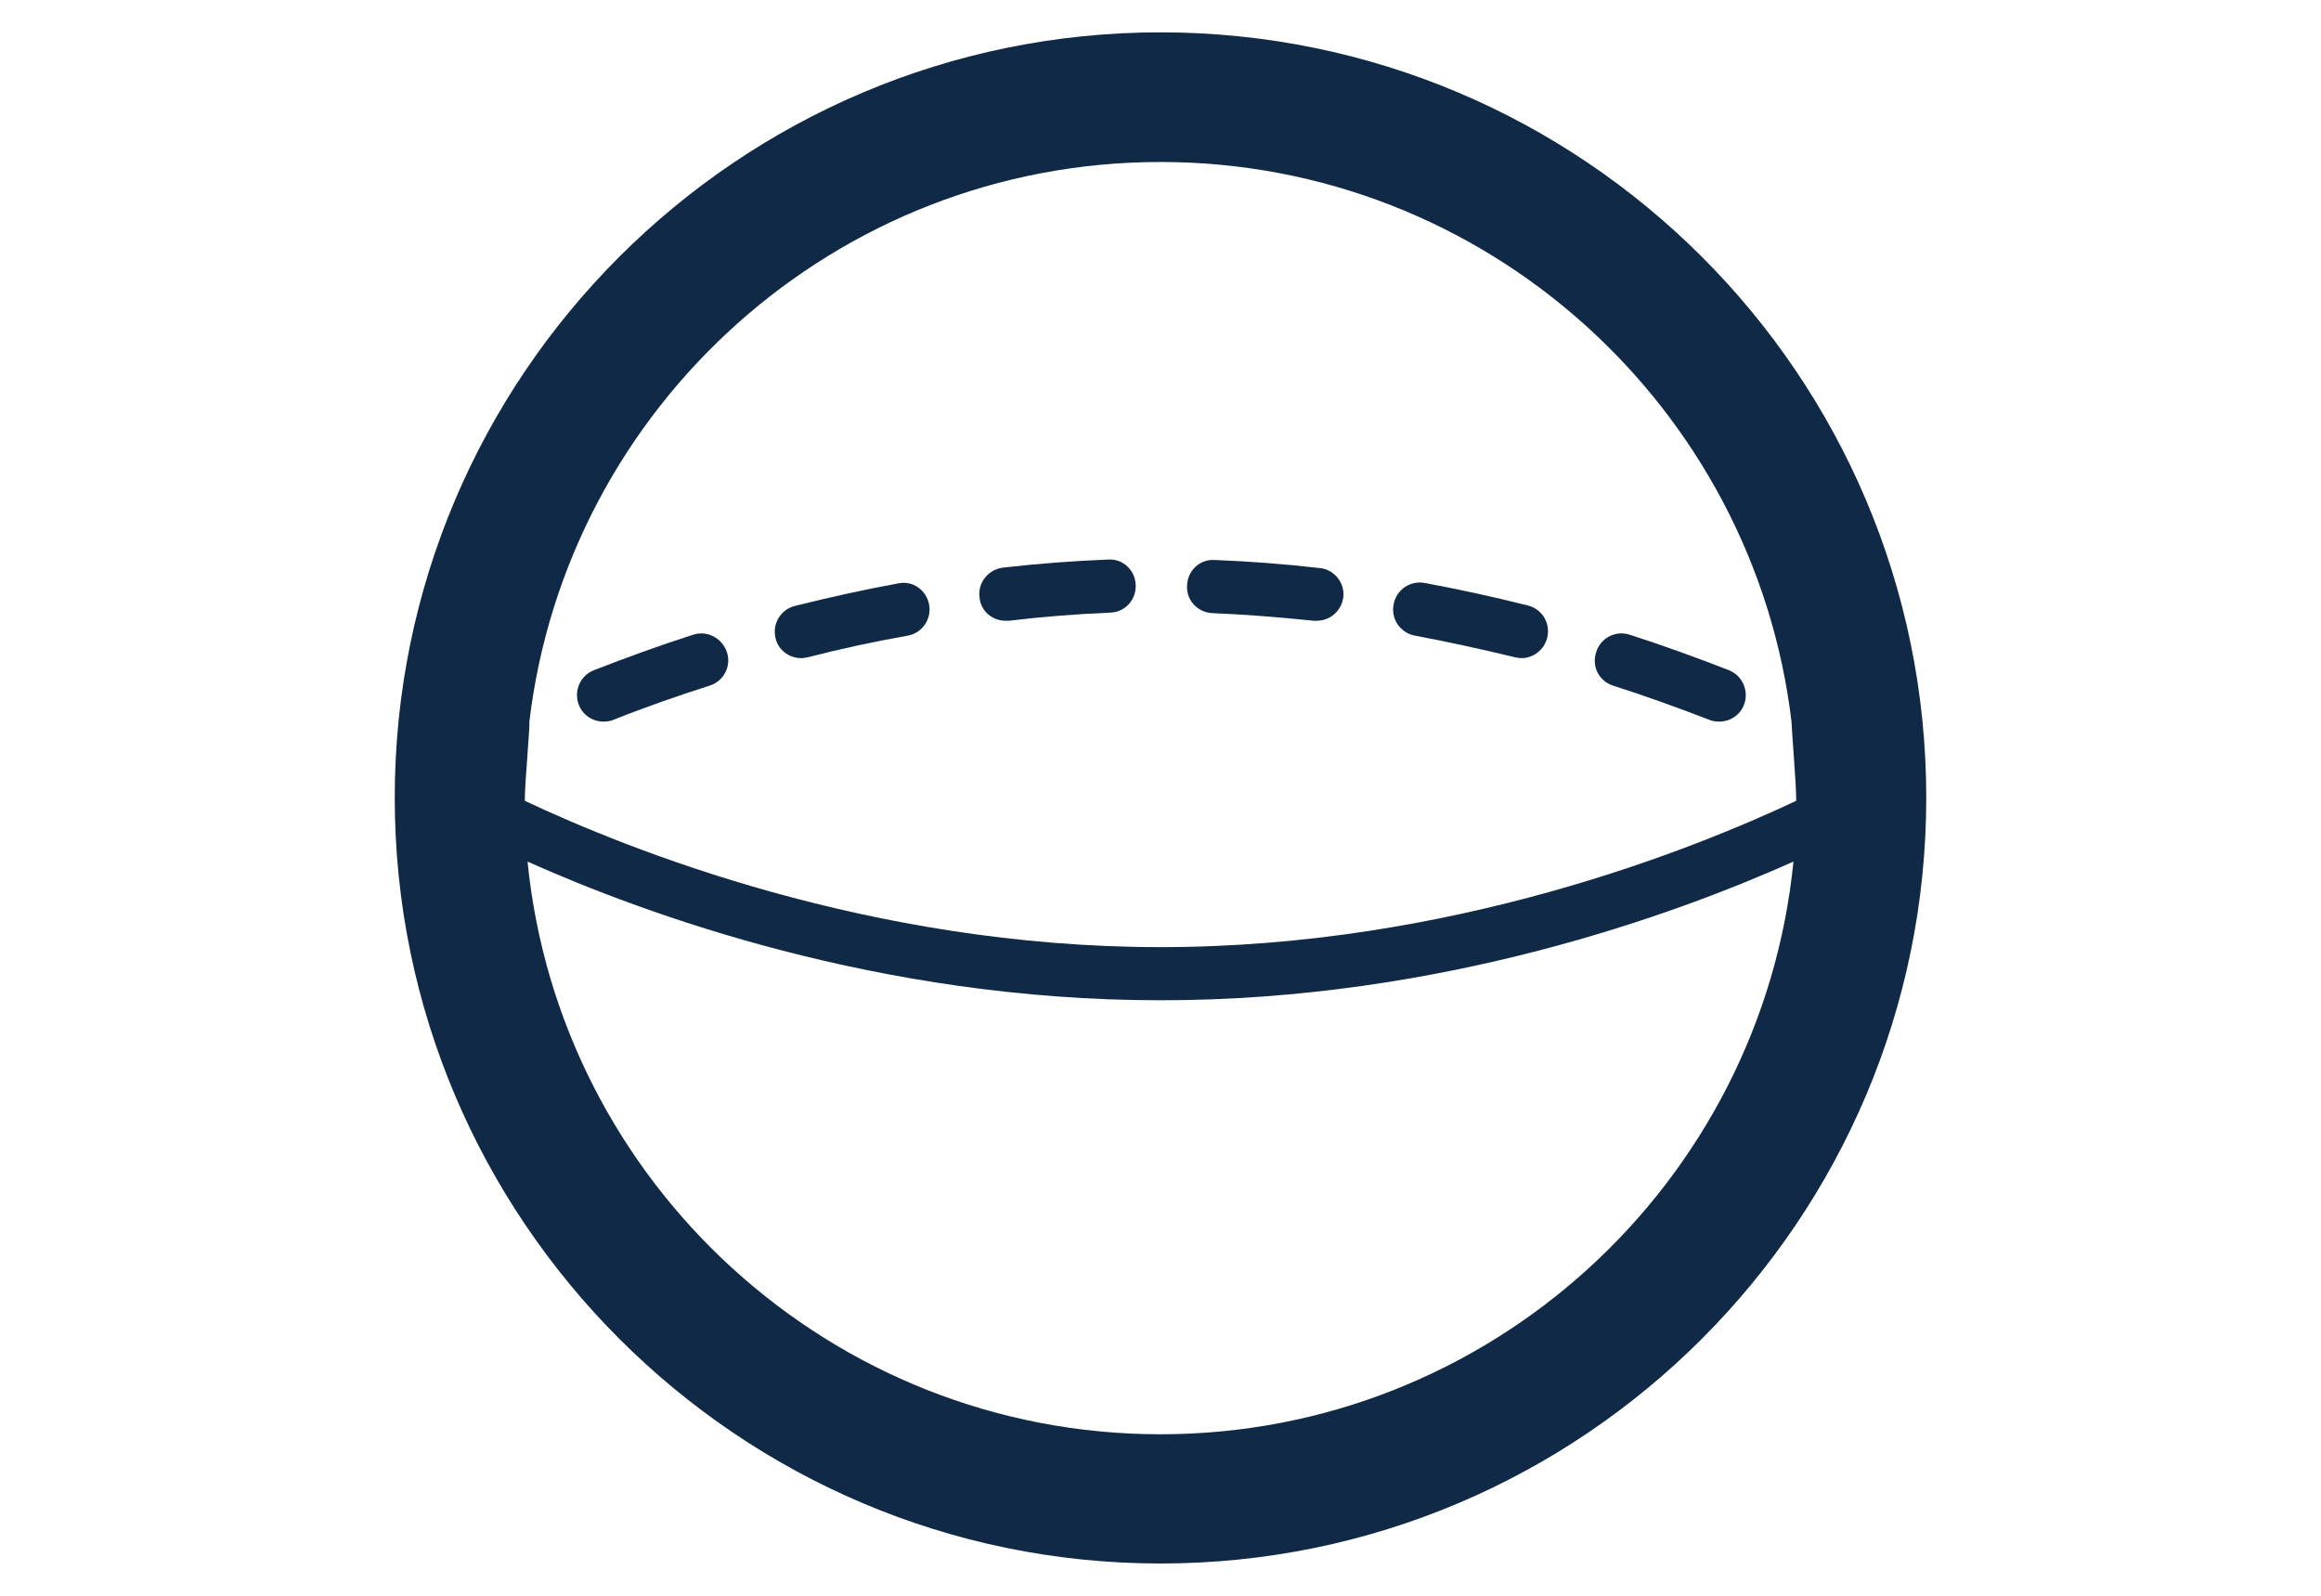
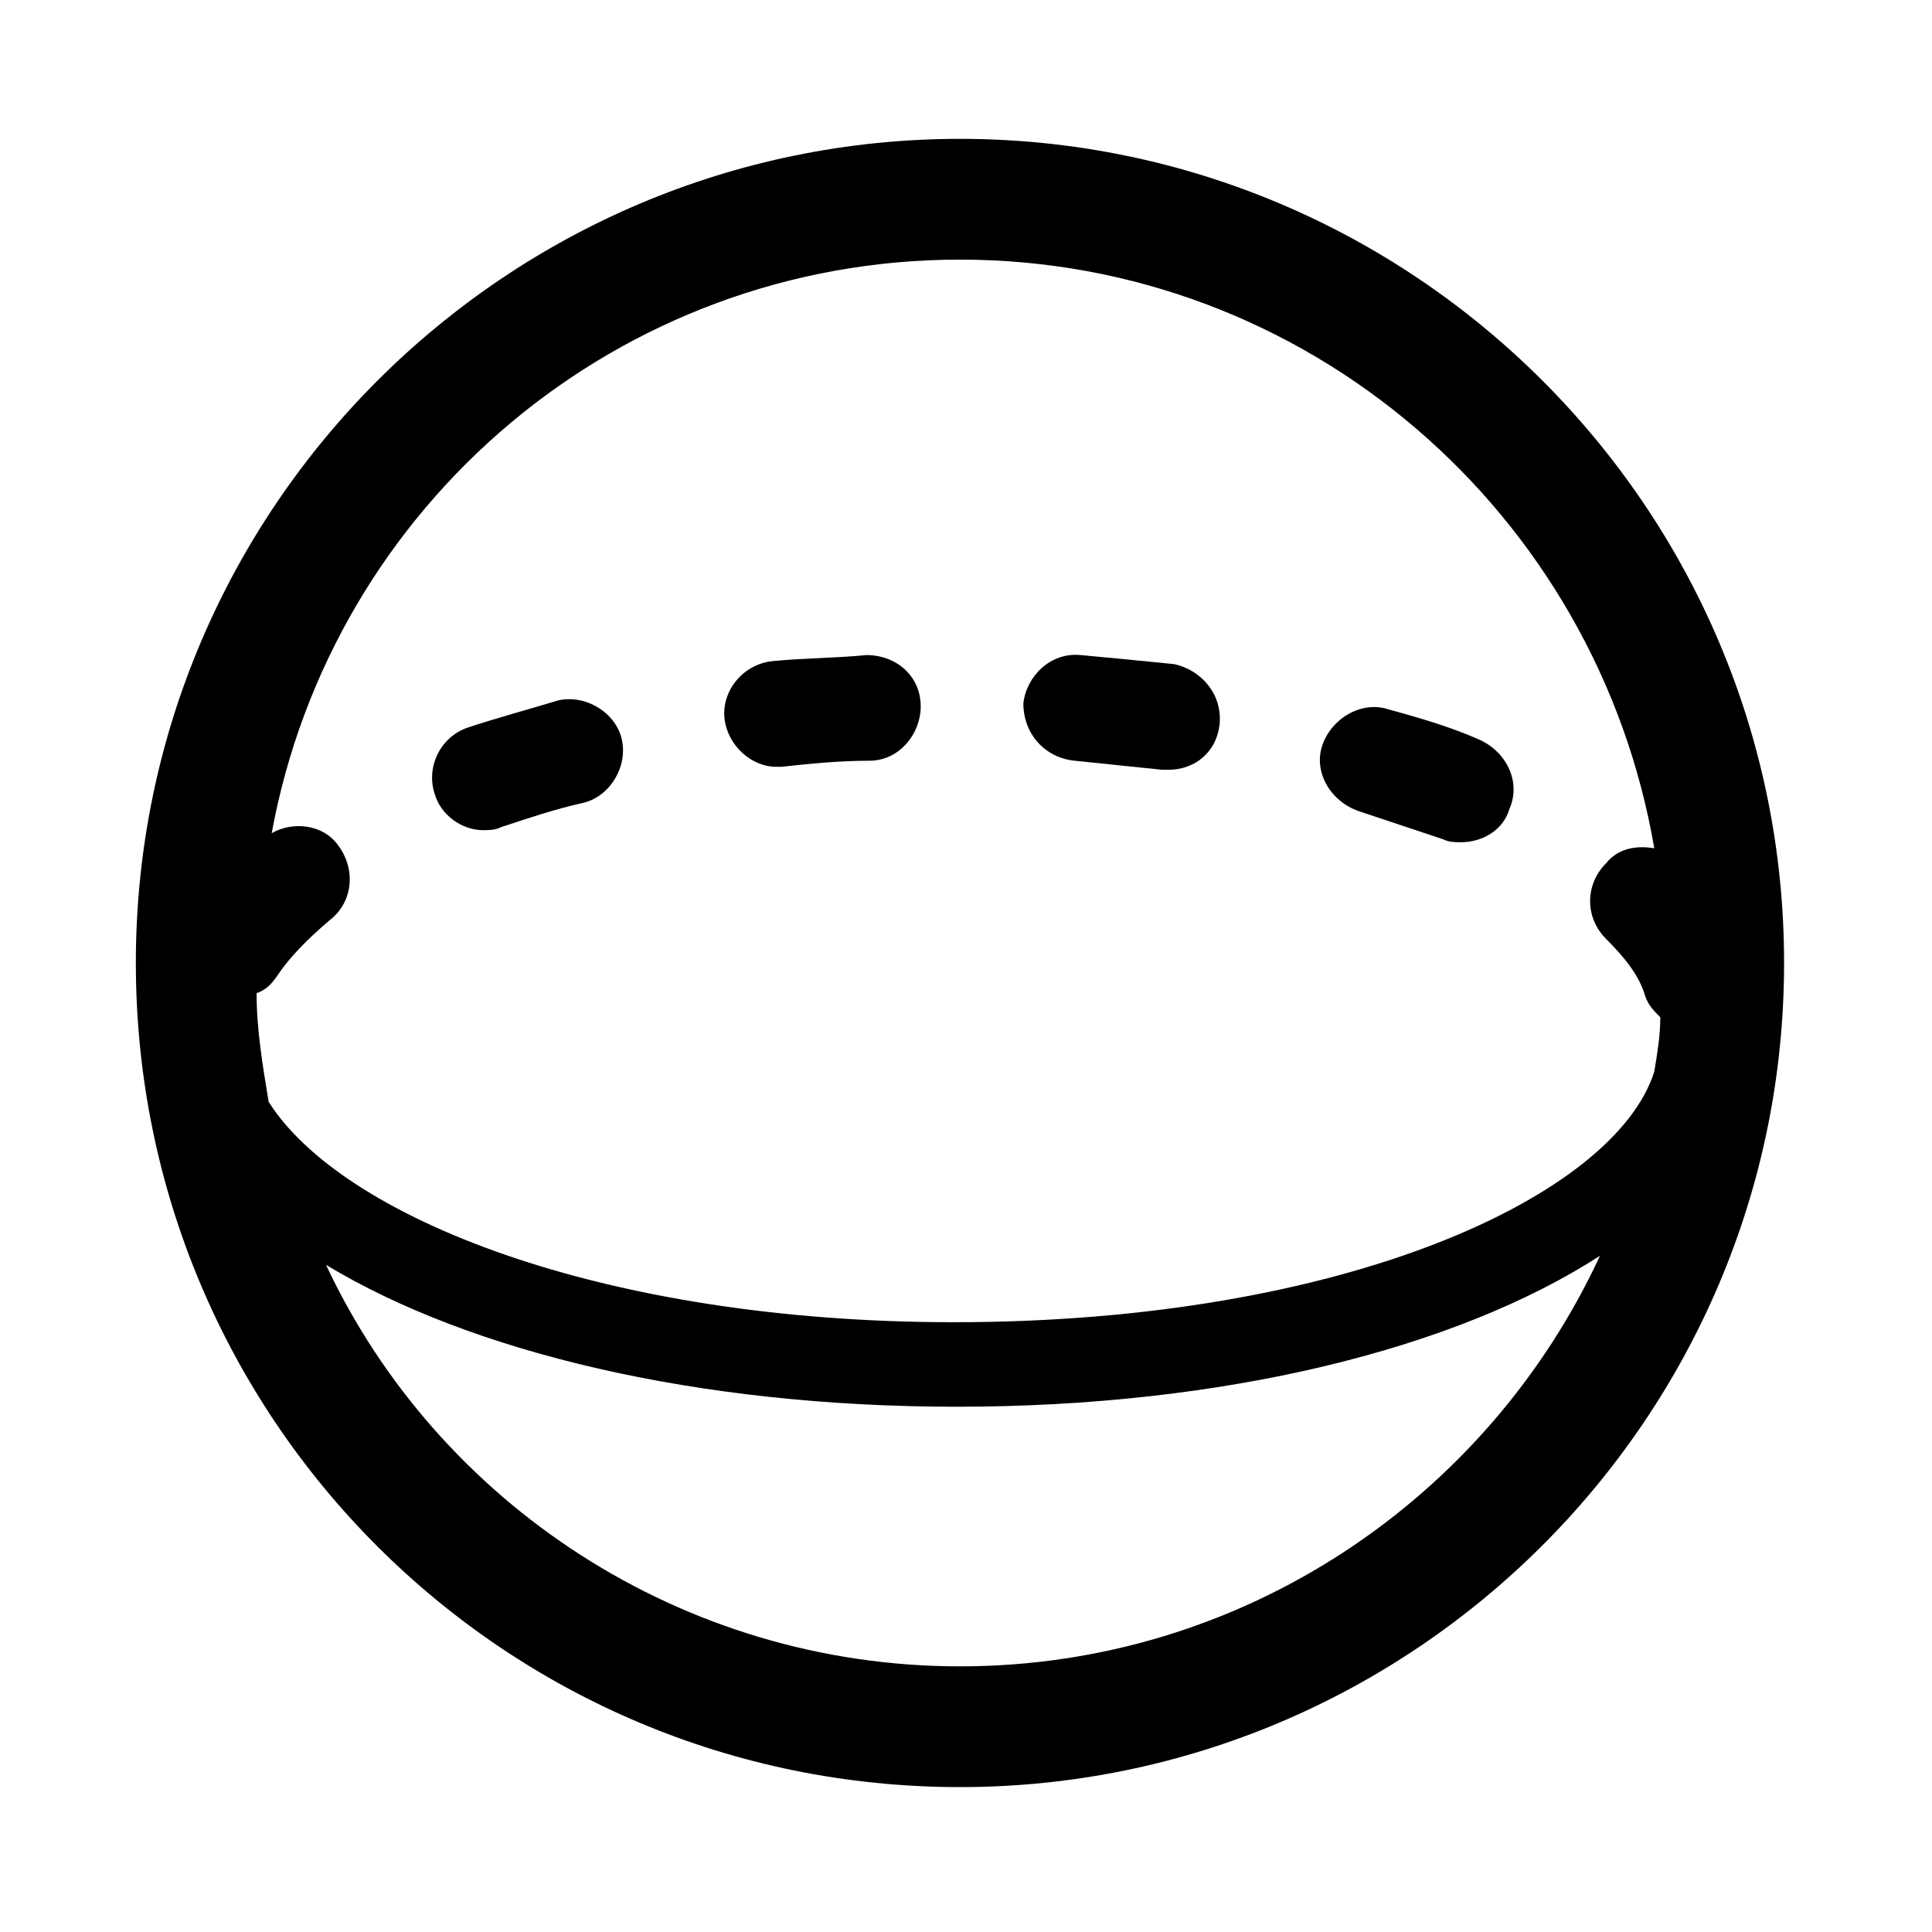
- <svg xmlns="http://www.w3.org/2000/svg" version="1.1" id="Layer_1" x="0px" y="0px" width="226.77px" height="155.91px" viewBox="0 0 226.77 155.91" enable-background="new 0 0 226.77 155.91" xml:space="preserve">
-   <defs id="defs21" />
-   <g id="g3" style="fill:#102947;fill-opacity:1" transform="matrix(1.599314,0,0,1.599314,-67.95316,-46.71978)">
-     <path d="m 113.385,124.723 c 25.797,0 46.781,-20.984 46.781,-46.781 0,-25.797 -20.984,-46.754 -46.781,-46.754 -25.797,0 -46.781,20.984 -46.781,46.753 0,25.769 20.984,46.782 46.781,46.782 z m 0,-85.615 c 19.884,0 36.303,15.017 38.558,34.268 -0.027,0.055 0.275,3.685 0.275,4.565 0,0.055 0,0.137 0,0.192 -6.243,2.942 -21.066,8.938 -38.833,8.938 -17.794,0 -32.646,-6.023 -38.833,-8.938 0,-0.055 0,-0.11 0,-0.165 0,-0.88 0.33,-4.565 0.274,-4.648 2.283,-19.251 18.702,-34.212 38.559,-34.212 z m 0,51.209 c 17.188,0 31.463,-5.253 38.668,-8.471 -1.952,19.608 -18.536,34.983 -38.668,34.983 -20.132,0 -36.716,-15.375 -38.668,-34.983 7.15,3.191 21.451,8.471 38.668,8.471 z" id="path5" style="fill:#102947;fill-opacity:1" />
-     <path d="m 141.024,71.093 c 1.98,0.632 3.96,1.348 5.886,2.09 0.192,0.083 0.385,0.11 0.604,0.11 0.66,0 1.266,-0.385 1.513,-1.018 0.33,-0.825 -0.082,-1.788 -0.907,-2.118 -1.98,-0.77 -4.016,-1.513 -6.078,-2.173 -0.853,-0.275 -1.76,0.193 -2.035,1.045 -0.303,0.882 0.165,1.789 1.017,2.064 z" id="path7" style="fill:#102947;fill-opacity:1" />
-     <path d="m 116.52,66.666 c 2.035,0.083 4.126,0.248 6.216,0.467 0.055,0 0.11,0 0.192,0 0.825,0 1.513,-0.605 1.623,-1.43 0.109,-0.88 -0.55,-1.705 -1.431,-1.788 -2.145,-0.248 -4.317,-0.413 -6.436,-0.495 -0.907,-0.055 -1.649,0.66 -1.677,1.568 -0.055,0.88 0.633,1.622 1.513,1.678 z" id="path9" style="fill:#102947;fill-opacity:1" />
-     <path d="m 128.924,68.041 c 2.035,0.385 4.07,0.825 6.105,1.32 0.137,0.027 0.274,0.055 0.412,0.055 0.715,0 1.375,-0.495 1.567,-1.237 0.221,-0.88 -0.302,-1.76 -1.183,-1.98 -2.09,-0.522 -4.207,-0.99 -6.298,-1.375 -0.88,-0.165 -1.732,0.413 -1.897,1.292 -0.192,0.907 0.413,1.759 1.294,1.925 z" id="path11" style="fill:#102947;fill-opacity:1" />
-     <path d="m 103.924,67.133 c 0.055,0 0.11,0 0.192,0 2.062,-0.248 4.153,-0.413 6.188,-0.495 0.907,-0.027 1.595,-0.77 1.567,-1.677 -0.027,-0.908 -0.771,-1.623 -1.678,-1.568 -2.117,0.083 -4.29,0.248 -6.436,0.495 -0.88,0.11 -1.54,0.908 -1.43,1.788 0.057,0.852 0.772,1.457 1.597,1.457 z" id="path13" style="fill:#102947;fill-opacity:1" />
-     <path d="m 91.438,69.416 c 0.138,0 0.275,-0.027 0.413,-0.055 2.035,-0.523 4.07,-0.963 6.105,-1.32 0.88,-0.165 1.457,-1.018 1.293,-1.897 -0.165,-0.88 -0.99,-1.485 -1.898,-1.293 -2.09,0.385 -4.208,0.853 -6.298,1.375 -0.88,0.22 -1.402,1.101 -1.183,1.98 0.165,0.714 0.825,1.21 1.568,1.21 z" id="path15" style="fill:#102947;fill-opacity:1" />
-     <path d="m 79.364,73.293 c 0.192,0 0.413,-0.027 0.605,-0.11 1.925,-0.77 3.905,-1.458 5.885,-2.09 0.854,-0.275 1.32,-1.183 1.046,-2.035 -0.303,-0.88 -1.21,-1.348 -2.063,-1.073 -2.062,0.66 -4.098,1.403 -6.077,2.173 -0.825,0.33 -1.238,1.265 -0.908,2.118 0.248,0.632 0.852,1.017 1.512,1.017 z" id="path17" style="fill:#102947;fill-opacity:1" />
+ <svg xmlns="http://www.w3.org/2000/svg" version="1.1" id="Layer_1" x="0px" y="0px" width="64px" height="64px" viewBox="0 0 64 64" enable-background="new 0 0 64 64" xml:space="preserve">
+   <g>
+     <path d="M31.8,4.6c-15,0-27.3,12.2-27.3,27.3s12.2,27.3,27.3,27.3c15,0,27.3-12.2,27.3-27.3S46.8,4.6,31.8,4.6z M31.8,8.6   c11.5,0,21.1,8.4,23,19.5c-0.6-0.1-1.2,0-1.6,0.5c-0.7,0.7-0.7,1.8,0,2.5c0.6,0.6,1.1,1.2,1.3,1.9c0.1,0.3,0.3,0.5,0.5,0.7   c0,0.6-0.1,1.2-0.2,1.8c-1.3,4.1-10.2,8.3-23.2,8.3c-11.7,0-20.3-3.5-22.7-7.3c-0.2-1.2-0.4-2.4-0.4-3.6c0.3-0.1,0.5-0.3,0.7-0.6   c0.4-0.6,1-1.2,1.7-1.8c0.8-0.6,0.9-1.7,0.3-2.5c-0.5-0.7-1.5-0.8-2.2-0.4C11,16.7,20.5,8.6,31.8,8.6z M31.8,55.2   c-9.2,0-17.3-5.4-21-13.3c4.8,2.9,12.3,4.7,20.9,4.7c8.8,0,16.5-1.9,21.3-5C49.3,49.6,41.2,55.2,31.8,55.2z" />
+     <path d="M35.6,25.2c1,0.1,1.9,0.2,2.9,0.3c0.1,0,0.2,0,0.2,0c0.9,0,1.6-0.6,1.7-1.5c0.1-1-0.6-1.8-1.5-2c-1-0.1-2-0.2-3.1-0.3   c-1-0.1-1.8,0.7-1.9,1.6C33.9,24.3,34.6,25.1,35.6,25.2z" />
+     <path d="M45.1,26.9c0.9,0.3,1.8,0.6,2.7,0.9c0.2,0.1,0.4,0.1,0.6,0.1c0.7,0,1.4-0.4,1.6-1.1c0.4-0.9-0.1-1.9-1-2.3   c-0.9-0.4-1.9-0.7-3-1c-0.9-0.3-1.9,0.3-2.2,1.2S44.1,26.6,45.1,26.9z" />
+     <path d="M16,27.5c0.2,0,0.4,0,0.6-0.1c0.9-0.3,1.8-0.6,2.7-0.8c0.9-0.2,1.5-1.2,1.3-2.1c-0.2-0.9-1.2-1.5-2.1-1.3   c-1,0.3-2.1,0.6-3,0.9c-0.9,0.3-1.4,1.3-1.1,2.2C14.6,27,15.3,27.5,16,27.5z" />
+     <path d="M25.7,25.4c0.1,0,0.1,0,0.2,0c0.9-0.1,1.9-0.2,2.9-0.2c1,0,1.7-0.9,1.7-1.8c0-1-0.8-1.7-1.8-1.7c-1,0.1-2.1,0.1-3.1,0.2   c-1,0.1-1.7,1-1.6,1.9C24.1,24.7,24.9,25.4,25.7,25.4z" />
  </g>
</svg>
